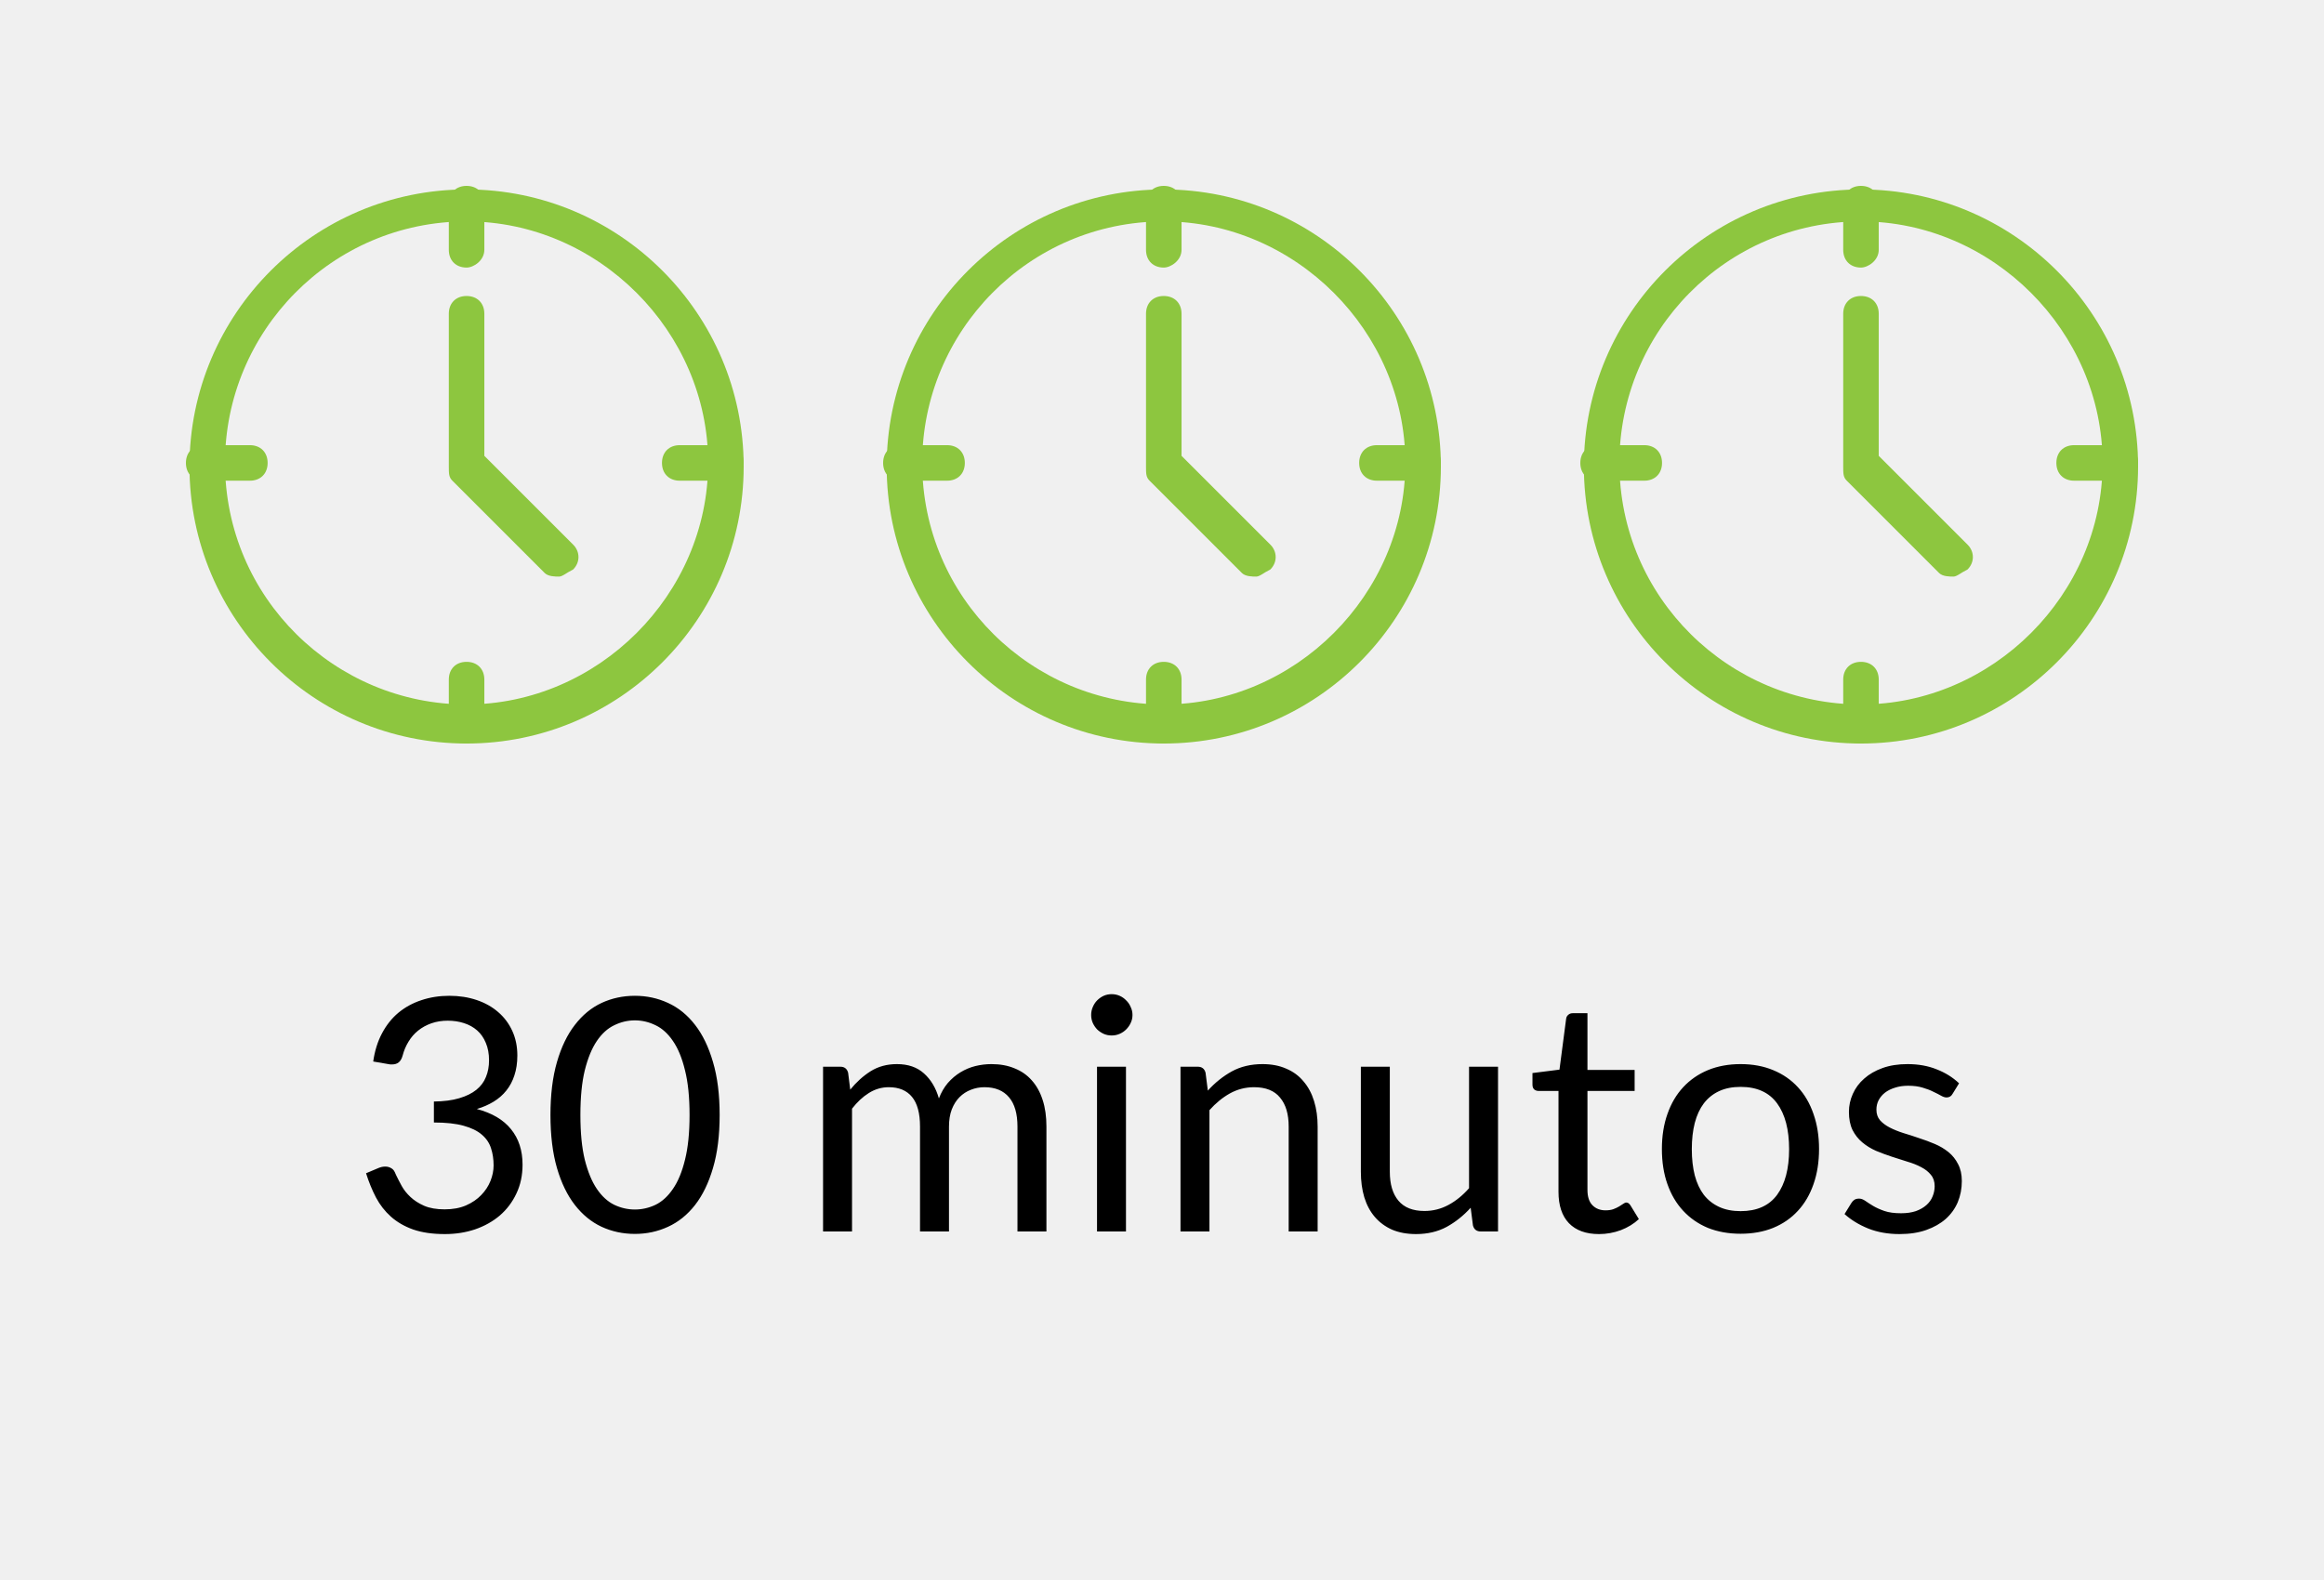
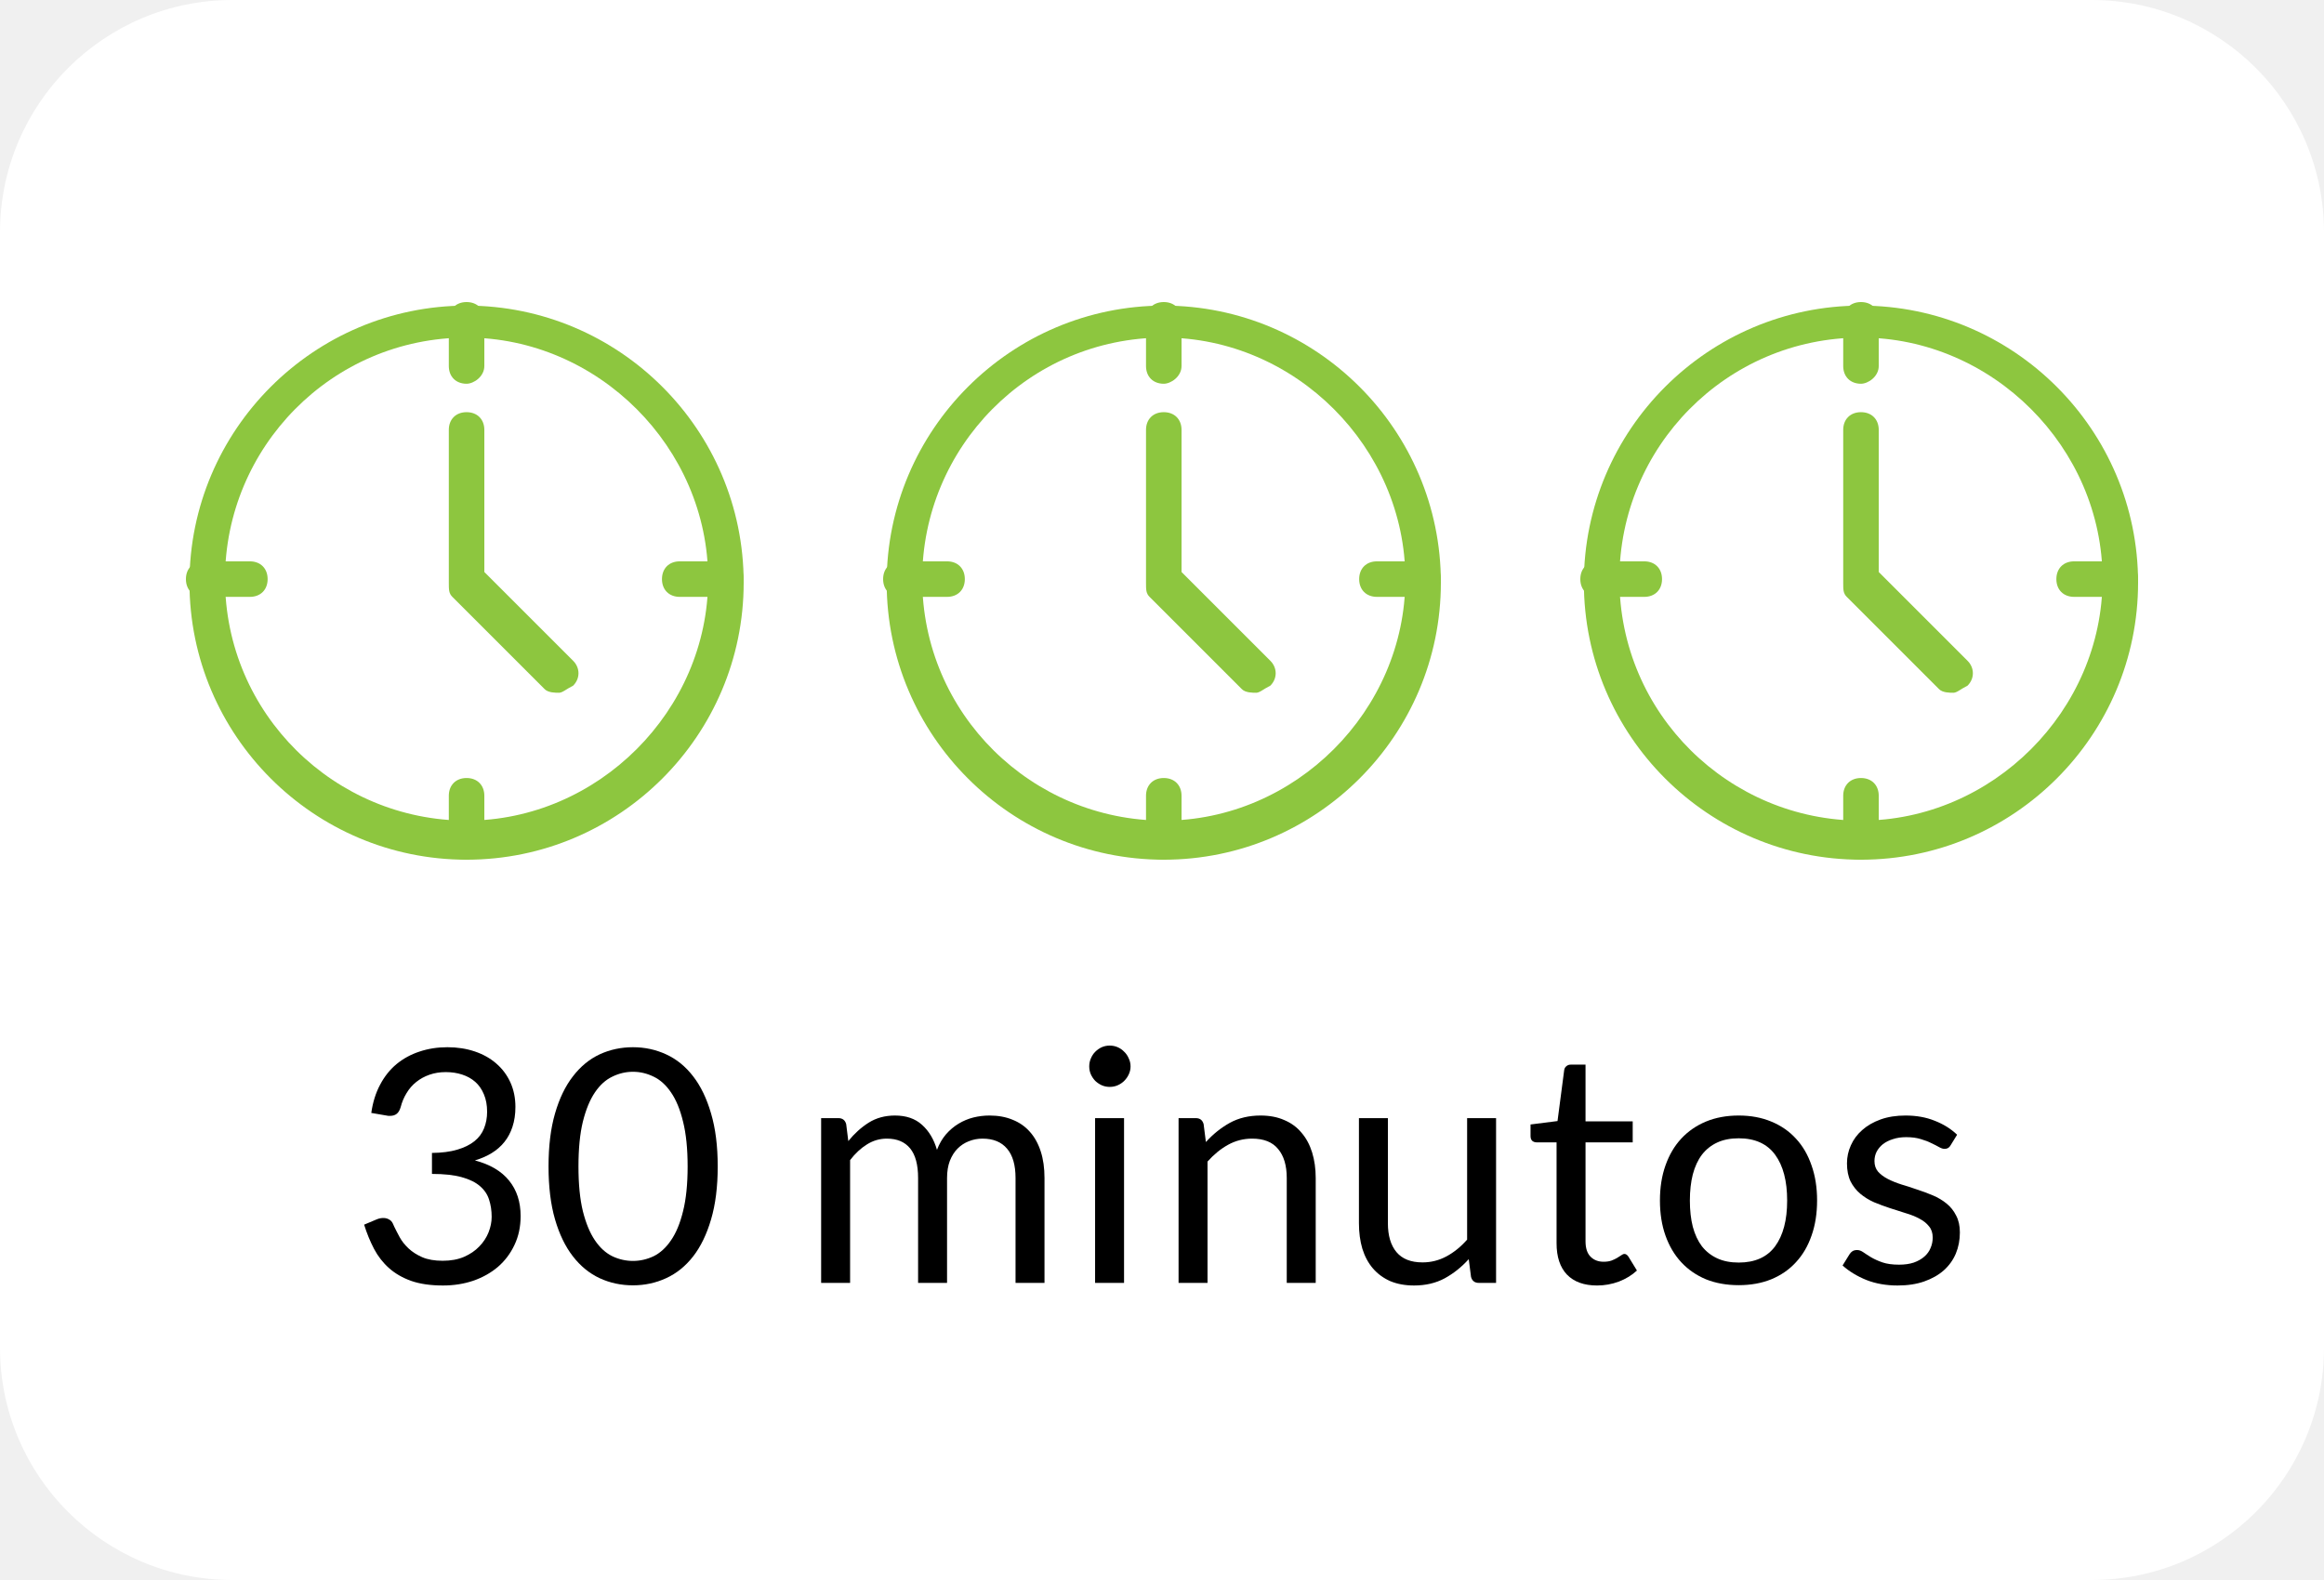
<svg xmlns="http://www.w3.org/2000/svg" width="100" height="68" viewBox="0 0 100 68" fill="none">
-   <path d="M20.077 32C13.503 32 8.153 26.65 8.153 20.076C8.153 13.503 13.503 8.153 20.077 8.153C26.65 8.153 32 13.503 32 20.076C32 26.65 26.65 32 20.077 32ZM20.077 9.529C14.268 9.529 9.682 14.268 9.682 19.924C9.682 25.733 14.421 30.318 20.077 30.318C25.733 30.318 30.471 25.58 30.471 19.924C30.471 14.268 25.733 9.529 20.077 9.529Z" fill="#8DC63F" />
-   <path d="M24.051 24.815C23.898 24.815 23.592 24.815 23.439 24.662L19.465 20.688C19.312 20.535 19.312 20.382 19.312 20.076V13.503C19.312 13.045 19.618 12.739 20.076 12.739C20.535 12.739 20.841 13.045 20.841 13.503V19.618L24.662 23.439C24.968 23.745 24.968 24.204 24.662 24.509C24.357 24.662 24.204 24.815 24.051 24.815Z" fill="#8DC63F" />
-   <path d="M31.235 20.688H29.248C28.79 20.688 28.484 20.382 28.484 19.924C28.484 19.465 28.79 19.159 29.248 19.159H31.235C31.694 19.159 32 19.465 32 19.924C32 20.382 31.694 20.688 31.235 20.688Z" fill="#8DC63F" />
-   <path d="M10.752 20.688H8.764C8.306 20.688 8 20.382 8 19.924C8 19.465 8.306 19.159 8.764 19.159H10.752C11.21 19.159 11.516 19.465 11.516 19.924C11.516 20.382 11.21 20.688 10.752 20.688Z" fill="#8DC63F" />
-   <path d="M20.076 32C19.618 32 19.312 31.694 19.312 31.236V29.248C19.312 28.79 19.618 28.484 20.076 28.484C20.535 28.484 20.841 28.79 20.841 29.248V31.236C20.841 31.694 20.382 32 20.076 32Z" fill="#8DC63F" />
-   <path d="M20.076 11.516C19.618 11.516 19.312 11.21 19.312 10.752V8.764C19.312 8.306 19.618 8 20.076 8C20.535 8 20.841 8.306 20.841 8.764V10.752C20.841 11.21 20.382 11.516 20.076 11.516Z" fill="#8DC63F" />
-   <path d="M50.077 32C43.503 32 38.153 26.65 38.153 20.076C38.153 13.503 43.503 8.153 50.077 8.153C56.65 8.153 62 13.503 62 20.076C62 26.65 56.65 32 50.077 32ZM50.077 9.529C44.268 9.529 39.682 14.268 39.682 19.924C39.682 25.733 44.421 30.318 50.077 30.318C55.733 30.318 60.471 25.58 60.471 19.924C60.471 14.268 55.733 9.529 50.077 9.529Z" fill="#8DC63F" />
-   <path d="M54.051 24.815C53.898 24.815 53.592 24.815 53.439 24.662L49.465 20.688C49.312 20.535 49.312 20.382 49.312 20.076V13.503C49.312 13.045 49.618 12.739 50.076 12.739C50.535 12.739 50.841 13.045 50.841 13.503V19.618L54.662 23.439C54.968 23.745 54.968 24.204 54.662 24.509C54.357 24.662 54.204 24.815 54.051 24.815Z" fill="#8DC63F" />
-   <path d="M61.236 20.688H59.248C58.79 20.688 58.484 20.382 58.484 19.924C58.484 19.465 58.79 19.159 59.248 19.159H61.236C61.694 19.159 62 19.465 62 19.924C62 20.382 61.694 20.688 61.236 20.688Z" fill="#8DC63F" />
-   <path d="M40.752 20.688H38.764C38.306 20.688 38 20.382 38 19.924C38 19.465 38.306 19.159 38.764 19.159H40.752C41.21 19.159 41.516 19.465 41.516 19.924C41.516 20.382 41.21 20.688 40.752 20.688Z" fill="#8DC63F" />
-   <path d="M50.076 32C49.618 32 49.312 31.694 49.312 31.236V29.248C49.312 28.79 49.618 28.484 50.076 28.484C50.535 28.484 50.841 28.79 50.841 29.248V31.236C50.841 31.694 50.382 32 50.076 32Z" fill="#8DC63F" />
-   <path d="M50.076 11.516C49.618 11.516 49.312 11.21 49.312 10.752V8.764C49.312 8.306 49.618 8 50.076 8C50.535 8 50.841 8.306 50.841 8.764V10.752C50.841 11.21 50.382 11.516 50.076 11.516Z" fill="#8DC63F" />
-   <path d="M80.077 32C73.503 32 68.153 26.65 68.153 20.076C68.153 13.503 73.503 8.153 80.077 8.153C86.65 8.153 92 13.503 92 20.076C92 26.65 86.65 32 80.077 32ZM80.077 9.529C74.268 9.529 69.682 14.268 69.682 19.924C69.682 25.733 74.421 30.318 80.077 30.318C85.733 30.318 90.472 25.58 90.472 19.924C90.472 14.268 85.733 9.529 80.077 9.529Z" fill="#8DC63F" />
-   <path d="M84.051 24.815C83.898 24.815 83.592 24.815 83.439 24.662L79.465 20.688C79.312 20.535 79.312 20.382 79.312 20.076V13.503C79.312 13.045 79.618 12.739 80.076 12.739C80.535 12.739 80.841 13.045 80.841 13.503V19.618L84.662 23.439C84.968 23.745 84.968 24.204 84.662 24.509C84.357 24.662 84.204 24.815 84.051 24.815Z" fill="#8DC63F" />
-   <path d="M91.236 20.688H89.248C88.79 20.688 88.484 20.382 88.484 19.924C88.484 19.465 88.79 19.159 89.248 19.159H91.236C91.694 19.159 92 19.465 92 19.924C92 20.382 91.694 20.688 91.236 20.688Z" fill="#8DC63F" />
-   <path d="M70.752 20.688H68.764C68.306 20.688 68 20.382 68 19.924C68 19.465 68.306 19.159 68.764 19.159H70.752C71.21 19.159 71.516 19.465 71.516 19.924C71.516 20.382 71.21 20.688 70.752 20.688Z" fill="#8DC63F" />
-   <path d="M80.076 32C79.618 32 79.312 31.694 79.312 31.236V29.248C79.312 28.79 79.618 28.484 80.076 28.484C80.535 28.484 80.841 28.79 80.841 29.248V31.236C80.841 31.694 80.382 32 80.076 32Z" fill="#8DC63F" />
-   <path d="M80.076 11.516C79.618 11.516 79.312 11.21 79.312 10.752V8.764C79.312 8.306 79.618 8 80.076 8C80.535 8 80.841 8.306 80.841 8.764V10.752C80.841 11.21 80.382 11.516 80.076 11.516Z" fill="#8DC63F" />
-   <path d="M19.335 42.857C19.76 42.857 20.152 42.918 20.511 43.039C20.87 43.16 21.178 43.333 21.435 43.557C21.696 43.781 21.899 44.052 22.044 44.369C22.189 44.686 22.261 45.039 22.261 45.426C22.261 45.743 22.219 46.028 22.135 46.28C22.056 46.527 21.939 46.747 21.785 46.938C21.636 47.125 21.454 47.283 21.239 47.414C21.024 47.545 20.784 47.65 20.518 47.729C21.171 47.902 21.661 48.191 21.988 48.597C22.319 49.003 22.485 49.512 22.485 50.123C22.485 50.585 22.396 51 22.219 51.369C22.046 51.738 21.808 52.053 21.505 52.314C21.202 52.571 20.847 52.769 20.441 52.909C20.04 53.044 19.608 53.112 19.146 53.112C18.614 53.112 18.159 53.047 17.781 52.916C17.403 52.781 17.083 52.596 16.822 52.363C16.561 52.13 16.346 51.854 16.178 51.537C16.01 51.215 15.868 50.867 15.751 50.494L16.283 50.27C16.381 50.228 16.479 50.207 16.577 50.207C16.67 50.207 16.752 50.228 16.822 50.27C16.897 50.307 16.953 50.368 16.99 50.452C16.999 50.471 17.009 50.492 17.018 50.515C17.027 50.534 17.037 50.555 17.046 50.578C17.111 50.713 17.191 50.867 17.284 51.04C17.377 51.208 17.503 51.367 17.662 51.516C17.821 51.665 18.017 51.791 18.25 51.894C18.488 51.997 18.782 52.048 19.132 52.048C19.482 52.048 19.788 51.992 20.049 51.88C20.315 51.763 20.534 51.614 20.707 51.432C20.884 51.25 21.017 51.047 21.106 50.823C21.195 50.599 21.239 50.377 21.239 50.158C21.239 49.887 21.202 49.64 21.127 49.416C21.057 49.192 20.926 48.998 20.735 48.835C20.548 48.672 20.287 48.543 19.951 48.45C19.62 48.357 19.193 48.31 18.67 48.31V47.407C19.095 47.402 19.456 47.356 19.755 47.267C20.058 47.178 20.306 47.057 20.497 46.903C20.688 46.749 20.826 46.565 20.91 46.35C20.999 46.135 21.043 45.897 21.043 45.636C21.043 45.347 20.996 45.095 20.903 44.88C20.814 44.665 20.691 44.488 20.532 44.348C20.373 44.208 20.184 44.103 19.965 44.033C19.75 43.963 19.517 43.928 19.265 43.928C19.013 43.928 18.78 43.965 18.565 44.04C18.35 44.115 18.159 44.22 17.991 44.355C17.828 44.486 17.69 44.644 17.578 44.831C17.466 45.013 17.382 45.211 17.326 45.426C17.289 45.561 17.233 45.659 17.158 45.72C17.083 45.781 16.988 45.811 16.871 45.811C16.848 45.811 16.822 45.811 16.794 45.811C16.771 45.806 16.743 45.802 16.71 45.797L16.059 45.685C16.124 45.228 16.25 44.824 16.437 44.474C16.624 44.119 16.859 43.823 17.144 43.585C17.433 43.347 17.762 43.167 18.131 43.046C18.504 42.92 18.906 42.857 19.335 42.857ZM30.966 47.988C30.966 48.865 30.87 49.626 30.679 50.27C30.492 50.909 30.236 51.439 29.909 51.859C29.582 52.279 29.195 52.592 28.747 52.797C28.304 53.002 27.828 53.105 27.319 53.105C26.806 53.105 26.327 53.002 25.884 52.797C25.445 52.592 25.063 52.279 24.736 51.859C24.409 51.439 24.153 50.909 23.966 50.27C23.779 49.626 23.686 48.865 23.686 47.988C23.686 47.111 23.779 46.35 23.966 45.706C24.153 45.062 24.409 44.53 24.736 44.11C25.063 43.685 25.445 43.37 25.884 43.165C26.327 42.96 26.806 42.857 27.319 42.857C27.828 42.857 28.304 42.96 28.747 43.165C29.195 43.37 29.582 43.685 29.909 44.11C30.236 44.53 30.492 45.062 30.679 45.706C30.87 46.35 30.966 47.111 30.966 47.988ZM29.671 47.988C29.671 47.223 29.606 46.581 29.475 46.063C29.349 45.54 29.176 45.12 28.957 44.803C28.742 44.486 28.493 44.259 28.208 44.124C27.923 43.984 27.627 43.914 27.319 43.914C27.011 43.914 26.715 43.984 26.43 44.124C26.145 44.259 25.896 44.486 25.681 44.803C25.466 45.12 25.294 45.54 25.163 46.063C25.037 46.581 24.974 47.223 24.974 47.988C24.974 48.753 25.037 49.395 25.163 49.913C25.294 50.431 25.466 50.849 25.681 51.166C25.896 51.483 26.145 51.712 26.43 51.852C26.715 51.987 27.011 52.055 27.319 52.055C27.627 52.055 27.923 51.987 28.208 51.852C28.493 51.712 28.742 51.483 28.957 51.166C29.176 50.849 29.349 50.431 29.475 49.913C29.606 49.395 29.671 48.753 29.671 47.988ZM35.416 53V45.909H36.158C36.336 45.909 36.447 45.995 36.494 46.168L36.585 46.896C36.846 46.574 37.138 46.31 37.46 46.105C37.787 45.9 38.165 45.797 38.594 45.797C39.075 45.797 39.462 45.93 39.756 46.196C40.055 46.462 40.27 46.821 40.4 47.274C40.498 47.017 40.627 46.796 40.785 46.609C40.949 46.422 41.13 46.268 41.331 46.147C41.532 46.026 41.744 45.937 41.968 45.881C42.197 45.825 42.428 45.797 42.661 45.797C43.035 45.797 43.366 45.858 43.655 45.979C43.949 46.096 44.197 46.268 44.397 46.497C44.602 46.726 44.759 47.008 44.866 47.344C44.974 47.675 45.027 48.056 45.027 48.485V53H43.781V48.485C43.781 47.93 43.66 47.51 43.417 47.225C43.175 46.936 42.822 46.791 42.36 46.791C42.155 46.791 41.959 46.828 41.772 46.903C41.59 46.973 41.429 47.078 41.289 47.218C41.149 47.358 41.037 47.535 40.953 47.75C40.874 47.96 40.834 48.205 40.834 48.485V53H39.588V48.485C39.588 47.916 39.474 47.491 39.245 47.211C39.017 46.931 38.683 46.791 38.244 46.791C37.936 46.791 37.649 46.875 37.383 47.043C37.122 47.206 36.882 47.43 36.662 47.715V53H35.416ZM48.45 45.909V53H47.204V45.909H48.45ZM48.73 43.683C48.73 43.804 48.705 43.919 48.653 44.026C48.606 44.129 48.541 44.222 48.457 44.306C48.378 44.385 48.285 44.448 48.177 44.495C48.07 44.542 47.956 44.565 47.834 44.565C47.713 44.565 47.599 44.542 47.491 44.495C47.389 44.448 47.295 44.385 47.211 44.306C47.132 44.222 47.069 44.129 47.022 44.026C46.975 43.919 46.952 43.804 46.952 43.683C46.952 43.562 46.975 43.447 47.022 43.34C47.069 43.228 47.132 43.132 47.211 43.053C47.295 42.969 47.389 42.904 47.491 42.857C47.599 42.81 47.713 42.787 47.834 42.787C47.956 42.787 48.07 42.81 48.177 42.857C48.285 42.904 48.378 42.969 48.457 43.053C48.541 43.132 48.606 43.228 48.653 43.34C48.705 43.447 48.73 43.562 48.73 43.683ZM50.796 53V45.909H51.538C51.716 45.909 51.828 45.995 51.874 46.168L51.972 46.938C52.28 46.597 52.623 46.322 53.001 46.112C53.384 45.902 53.825 45.797 54.324 45.797C54.712 45.797 55.052 45.862 55.346 45.993C55.645 46.119 55.892 46.301 56.088 46.539C56.289 46.772 56.441 47.055 56.543 47.386C56.646 47.717 56.697 48.084 56.697 48.485V53H55.451V48.485C55.451 47.948 55.328 47.533 55.08 47.239C54.838 46.94 54.464 46.791 53.96 46.791C53.592 46.791 53.246 46.88 52.924 47.057C52.607 47.234 52.313 47.475 52.042 47.778V53H50.796ZM59.803 45.909V50.431C59.803 50.968 59.927 51.383 60.175 51.677C60.422 51.971 60.795 52.118 61.294 52.118C61.658 52.118 62.002 52.032 62.324 51.859C62.645 51.686 62.942 51.446 63.212 51.138V45.909H64.459V53H63.717C63.539 53 63.427 52.914 63.38 52.741L63.282 51.978C62.974 52.319 62.629 52.594 62.246 52.804C61.864 53.009 61.425 53.112 60.931 53.112C60.543 53.112 60.2 53.049 59.901 52.923C59.608 52.792 59.36 52.61 59.16 52.377C58.959 52.144 58.807 51.861 58.705 51.53C58.606 51.199 58.557 50.832 58.557 50.431V45.909H59.803ZM68.804 53.112C68.244 53.112 67.812 52.956 67.509 52.643C67.21 52.33 67.061 51.88 67.061 51.292V46.952H66.207C66.132 46.952 66.069 46.931 66.018 46.889C65.966 46.842 65.941 46.772 65.941 46.679V46.182L67.103 46.035L67.39 43.844C67.399 43.774 67.43 43.718 67.481 43.676C67.532 43.629 67.597 43.606 67.677 43.606H68.307V46.049H70.337V46.952H68.307V51.208C68.307 51.507 68.379 51.728 68.524 51.873C68.668 52.018 68.855 52.09 69.084 52.09C69.215 52.09 69.326 52.074 69.42 52.041C69.518 52.004 69.602 51.964 69.672 51.922C69.742 51.88 69.8 51.843 69.847 51.81C69.898 51.773 69.942 51.754 69.98 51.754C70.045 51.754 70.103 51.794 70.155 51.873L70.519 52.468C70.304 52.669 70.045 52.827 69.742 52.944C69.439 53.056 69.126 53.112 68.804 53.112ZM74.897 45.797C75.415 45.797 75.882 45.883 76.297 46.056C76.718 46.229 77.072 46.474 77.362 46.791C77.656 47.108 77.879 47.493 78.034 47.946C78.192 48.394 78.272 48.896 78.272 49.451C78.272 50.011 78.192 50.515 78.034 50.963C77.879 51.411 77.656 51.794 77.362 52.111C77.072 52.428 76.718 52.673 76.297 52.846C75.882 53.014 75.415 53.098 74.897 53.098C74.379 53.098 73.91 53.014 73.49 52.846C73.075 52.673 72.721 52.428 72.427 52.111C72.132 51.794 71.906 51.411 71.748 50.963C71.589 50.515 71.51 50.011 71.51 49.451C71.51 48.896 71.589 48.394 71.748 47.946C71.906 47.493 72.132 47.108 72.427 46.791C72.721 46.474 73.075 46.229 73.49 46.056C73.91 45.883 74.379 45.797 74.897 45.797ZM74.897 52.125C75.597 52.125 76.12 51.892 76.466 51.425C76.811 50.954 76.984 50.298 76.984 49.458C76.984 48.613 76.811 47.955 76.466 47.484C76.12 47.013 75.597 46.777 74.897 46.777C74.543 46.777 74.235 46.838 73.974 46.959C73.712 47.08 73.493 47.255 73.316 47.484C73.143 47.713 73.012 47.995 72.924 48.331C72.84 48.662 72.797 49.038 72.797 49.458C72.797 49.878 72.84 50.254 72.924 50.585C73.012 50.916 73.143 51.196 73.316 51.425C73.493 51.649 73.712 51.822 73.974 51.943C74.235 52.064 74.543 52.125 74.897 52.125ZM84.017 47.078C83.961 47.181 83.874 47.232 83.758 47.232C83.688 47.232 83.608 47.206 83.52 47.155C83.431 47.104 83.321 47.048 83.191 46.987C83.065 46.922 82.913 46.863 82.736 46.812C82.558 46.756 82.348 46.728 82.106 46.728C81.896 46.728 81.707 46.756 81.539 46.812C81.371 46.863 81.226 46.936 81.105 47.029C80.988 47.122 80.897 47.232 80.832 47.358C80.771 47.479 80.741 47.612 80.741 47.757C80.741 47.939 80.792 48.091 80.895 48.212C81.002 48.333 81.142 48.438 81.315 48.527C81.487 48.616 81.683 48.695 81.903 48.765C82.122 48.83 82.346 48.903 82.575 48.982C82.808 49.057 83.034 49.141 83.254 49.234C83.473 49.327 83.669 49.444 83.842 49.584C84.014 49.724 84.152 49.897 84.255 50.102C84.362 50.303 84.416 50.545 84.416 50.83C84.416 51.157 84.357 51.46 84.241 51.74C84.124 52.015 83.951 52.256 83.723 52.461C83.494 52.662 83.214 52.82 82.883 52.937C82.551 53.054 82.169 53.112 81.735 53.112C81.24 53.112 80.792 53.033 80.391 52.874C79.989 52.711 79.649 52.503 79.369 52.251L79.663 51.775C79.7 51.714 79.744 51.668 79.796 51.635C79.847 51.602 79.915 51.586 79.999 51.586C80.083 51.586 80.171 51.619 80.265 51.684C80.358 51.749 80.47 51.822 80.601 51.901C80.736 51.98 80.897 52.053 81.084 52.118C81.275 52.183 81.513 52.216 81.798 52.216C82.04 52.216 82.253 52.186 82.435 52.125C82.617 52.06 82.768 51.973 82.89 51.866C83.011 51.759 83.1 51.635 83.156 51.495C83.216 51.355 83.247 51.206 83.247 51.047C83.247 50.851 83.193 50.69 83.086 50.564C82.983 50.433 82.845 50.324 82.673 50.235C82.5 50.142 82.302 50.062 82.078 49.997C81.858 49.927 81.632 49.855 81.399 49.78C81.17 49.705 80.944 49.621 80.72 49.528C80.5 49.43 80.304 49.309 80.132 49.164C79.959 49.019 79.819 48.842 79.712 48.632C79.609 48.417 79.558 48.158 79.558 47.855C79.558 47.584 79.614 47.325 79.726 47.078C79.838 46.826 80.001 46.607 80.216 46.42C80.43 46.229 80.694 46.077 81.007 45.965C81.319 45.853 81.676 45.797 82.078 45.797C82.544 45.797 82.962 45.872 83.331 46.021C83.704 46.166 84.026 46.366 84.297 46.623L84.017 47.078Z" fill="black" />
+   <rect width="100" height="68" rx="10" fill="white" />
+   <path d="M20.077 37C13.503 37 8.153 31.65 8.153 25.076C8.153 18.503 13.503 13.153 20.077 13.153C26.65 13.153 32 18.503 32 25.076C32 31.65 26.65 37 20.077 37ZM20.077 14.529C14.268 14.529 9.682 19.267 9.682 24.924C9.682 30.733 14.421 35.318 20.077 35.318C25.733 35.318 30.471 30.58 30.471 24.924C30.471 19.267 25.733 14.529 20.077 14.529Z" fill="#8DC63F" />
+   <path d="M24.051 29.815C23.898 29.815 23.592 29.815 23.439 29.662L19.465 25.688C19.312 25.535 19.312 25.382 19.312 25.076V18.503C19.312 18.044 19.618 17.739 20.076 17.739C20.535 17.739 20.841 18.044 20.841 18.503V24.618L24.662 28.439C24.968 28.745 24.968 29.204 24.662 29.509C24.357 29.662 24.204 29.815 24.051 29.815Z" fill="#8DC63F" />
+   <path d="M31.235 25.688H29.248C28.79 25.688 28.484 25.382 28.484 24.924C28.484 24.465 28.79 24.159 29.248 24.159H31.235C31.694 24.159 32 24.465 32 24.924C32 25.382 31.694 25.688 31.235 25.688Z" fill="#8DC63F" />
+   <path d="M10.752 25.688H8.764C8.306 25.688 8 25.382 8 24.924C8 24.465 8.306 24.159 8.764 24.159H10.752C11.21 24.159 11.516 24.465 11.516 24.924C11.516 25.382 11.21 25.688 10.752 25.688Z" fill="#8DC63F" />
+   <path d="M20.076 37C19.618 37 19.312 36.694 19.312 36.236V34.248C19.312 33.79 19.618 33.484 20.076 33.484C20.535 33.484 20.841 33.79 20.841 34.248V36.236C20.841 36.694 20.382 37 20.076 37Z" fill="#8DC63F" />
+   <path d="M20.076 16.516C19.618 16.516 19.312 16.21 19.312 15.752V13.764C19.312 13.306 19.618 13 20.076 13C20.535 13 20.841 13.306 20.841 13.764V15.752C20.841 16.21 20.382 16.516 20.076 16.516Z" fill="#8DC63F" />
+   <path d="M50.077 37C43.503 37 38.153 31.65 38.153 25.076C38.153 18.503 43.503 13.153 50.077 13.153C56.65 13.153 62 18.503 62 25.076C62 31.65 56.65 37 50.077 37ZM50.077 14.529C44.268 14.529 39.682 19.267 39.682 24.924C39.682 30.733 44.42 35.318 50.077 35.318C55.733 35.318 60.471 30.58 60.471 24.924C60.471 19.267 55.733 14.529 50.077 14.529Z" fill="#8DC63F" />
+   <path d="M54.051 29.815C53.898 29.815 53.592 29.815 53.439 29.662L49.465 25.688C49.312 25.535 49.312 25.382 49.312 25.076V18.503C49.312 18.044 49.618 17.739 50.076 17.739C50.535 17.739 50.841 18.044 50.841 18.503V24.618L54.662 28.439C54.968 28.745 54.968 29.204 54.662 29.509C54.356 29.662 54.204 29.815 54.051 29.815Z" fill="#8DC63F" />
+   <path d="M61.236 25.688H59.248C58.79 25.688 58.484 25.382 58.484 24.924C58.484 24.465 58.79 24.159 59.248 24.159H61.236C61.694 24.159 62 24.465 62 24.924C62 25.382 61.694 25.688 61.236 25.688Z" fill="#8DC63F" />
+   <path d="M40.752 25.688H38.764C38.306 25.688 38 25.382 38 24.924C38 24.465 38.306 24.159 38.764 24.159H40.752C41.21 24.159 41.516 24.465 41.516 24.924C41.516 25.382 41.21 25.688 40.752 25.688Z" fill="#8DC63F" />
+   <path d="M50.076 37C49.618 37 49.312 36.694 49.312 36.236V34.248C49.312 33.79 49.618 33.484 50.076 33.484C50.535 33.484 50.841 33.79 50.841 34.248V36.236C50.841 36.694 50.382 37 50.076 37Z" fill="#8DC63F" />
+   <path d="M50.076 16.516C49.618 16.516 49.312 16.21 49.312 15.752V13.764C49.312 13.306 49.618 13 50.076 13C50.535 13 50.841 13.306 50.841 13.764V15.752C50.841 16.21 50.382 16.516 50.076 16.516Z" fill="#8DC63F" />
+   <path d="M80.077 37C73.503 37 68.153 31.65 68.153 25.076C68.153 18.503 73.503 13.153 80.077 13.153C86.65 13.153 92 18.503 92 25.076C92 31.65 86.65 37 80.077 37ZM80.077 14.529C74.268 14.529 69.682 19.267 69.682 24.924C69.682 30.733 74.421 35.318 80.077 35.318C85.733 35.318 90.471 30.58 90.471 24.924C90.471 19.267 85.733 14.529 80.077 14.529Z" fill="#8DC63F" />
+   <path d="M84.051 29.815C83.898 29.815 83.592 29.815 83.439 29.662L79.465 25.688C79.312 25.535 79.312 25.382 79.312 25.076V18.503C79.312 18.044 79.618 17.739 80.076 17.739C80.535 17.739 80.841 18.044 80.841 18.503V24.618L84.662 28.439C84.968 28.745 84.968 29.204 84.662 29.509C84.356 29.662 84.204 29.815 84.051 29.815Z" fill="#8DC63F" />
+   <path d="M91.236 25.688H89.248C88.79 25.688 88.484 25.382 88.484 24.924C88.484 24.465 88.79 24.159 89.248 24.159H91.236C91.694 24.159 92 24.465 92 24.924C92 25.382 91.694 25.688 91.236 25.688Z" fill="#8DC63F" />
+   <path d="M70.752 25.688H68.764C68.306 25.688 68 25.382 68 24.924C68 24.465 68.306 24.159 68.764 24.159H70.752C71.21 24.159 71.516 24.465 71.516 24.924C71.516 25.382 71.21 25.688 70.752 25.688Z" fill="#8DC63F" />
+   <path d="M80.076 37C79.618 37 79.312 36.694 79.312 36.236V34.248C79.312 33.79 79.618 33.484 80.076 33.484C80.535 33.484 80.841 33.79 80.841 34.248V36.236C80.841 36.694 80.382 37 80.076 37Z" fill="#8DC63F" />
+   <path d="M80.076 16.516C79.618 16.516 79.312 16.21 79.312 15.752V13.764C79.312 13.306 79.618 13 80.076 13C80.535 13 80.841 13.306 80.841 13.764V15.752C80.841 16.21 80.382 16.516 80.076 16.516Z" fill="#8DC63F" />
+   <path d="M19.252 45.07C19.676 45.07 20.068 45.131 20.428 45.252C20.787 45.373 21.095 45.546 21.352 45.77C21.613 45.994 21.816 46.265 21.961 46.582C22.105 46.899 22.178 47.252 22.178 47.639C22.178 47.956 22.136 48.241 22.052 48.493C21.972 48.74 21.856 48.96 21.702 49.151C21.552 49.338 21.37 49.496 21.156 49.627C20.941 49.758 20.701 49.863 20.435 49.942C21.088 50.115 21.578 50.404 21.905 50.81C22.236 51.216 22.402 51.725 22.402 52.336C22.402 52.798 22.313 53.213 22.136 53.582C21.963 53.951 21.725 54.266 21.422 54.527C21.118 54.784 20.764 54.982 20.358 55.122C19.956 55.257 19.525 55.325 19.063 55.325C18.531 55.325 18.076 55.26 17.698 55.129C17.32 54.994 17 54.809 16.739 54.576C16.477 54.343 16.263 54.067 16.095 53.75C15.927 53.428 15.784 53.08 15.668 52.707L16.2 52.483C16.298 52.441 16.396 52.42 16.494 52.42C16.587 52.42 16.669 52.441 16.739 52.483C16.813 52.52 16.869 52.581 16.907 52.665C16.916 52.684 16.925 52.705 16.935 52.728C16.944 52.747 16.953 52.768 16.963 52.791C17.028 52.926 17.107 53.08 17.201 53.253C17.294 53.421 17.42 53.58 17.579 53.729C17.737 53.878 17.933 54.004 18.167 54.107C18.405 54.21 18.699 54.261 19.049 54.261C19.399 54.261 19.704 54.205 19.966 54.093C20.232 53.976 20.451 53.827 20.624 53.645C20.801 53.463 20.934 53.26 21.023 53.036C21.111 52.812 21.156 52.59 21.156 52.371C21.156 52.1 21.118 51.853 21.044 51.629C20.974 51.405 20.843 51.211 20.652 51.048C20.465 50.885 20.204 50.756 19.868 50.663C19.536 50.57 19.109 50.523 18.587 50.523V49.62C19.011 49.615 19.373 49.569 19.672 49.48C19.975 49.391 20.222 49.27 20.414 49.116C20.605 48.962 20.743 48.778 20.827 48.563C20.915 48.348 20.96 48.11 20.96 47.849C20.96 47.56 20.913 47.308 20.82 47.093C20.731 46.878 20.607 46.701 20.449 46.561C20.29 46.421 20.101 46.316 19.882 46.246C19.667 46.176 19.434 46.141 19.182 46.141C18.93 46.141 18.696 46.178 18.482 46.253C18.267 46.328 18.076 46.433 17.908 46.568C17.744 46.699 17.607 46.857 17.495 47.044C17.383 47.226 17.299 47.424 17.243 47.639C17.205 47.774 17.149 47.872 17.075 47.933C17 47.994 16.904 48.024 16.788 48.024C16.764 48.024 16.739 48.024 16.711 48.024C16.687 48.019 16.659 48.015 16.627 48.01L15.976 47.898C16.041 47.441 16.167 47.037 16.354 46.687C16.54 46.332 16.776 46.036 17.061 45.798C17.35 45.56 17.679 45.38 18.048 45.259C18.421 45.133 18.822 45.07 19.252 45.07Z" fill="black" />
+   <path d="M30.883 50.201C30.883 51.078 30.787 51.839 30.596 52.483C30.409 53.122 30.152 53.652 29.826 54.072C29.499 54.492 29.112 54.805 28.664 55.01C28.22 55.215 27.744 55.318 27.236 55.318C26.722 55.318 26.244 55.215 25.801 55.01C25.362 54.805 24.979 54.492 24.653 54.072C24.326 53.652 24.069 53.122 23.883 52.483C23.696 51.839 23.603 51.078 23.603 50.201C23.603 49.324 23.696 48.563 23.883 47.919C24.069 47.275 24.326 46.743 24.653 46.323C24.979 45.898 25.362 45.583 25.801 45.378C26.244 45.173 26.722 45.07 27.236 45.07C27.744 45.07 28.22 45.173 28.664 45.378C29.112 45.583 29.499 45.898 29.826 46.323C30.152 46.743 30.409 47.275 30.596 47.919C30.787 48.563 30.883 49.324 30.883 50.201ZM29.588 50.201C29.588 49.436 29.522 48.794 29.392 48.276C29.266 47.753 29.093 47.333 28.874 47.016C28.659 46.699 28.409 46.472 28.125 46.337C27.84 46.197 27.544 46.127 27.236 46.127C26.928 46.127 26.631 46.197 26.347 46.337C26.062 46.472 25.812 46.699 25.598 47.016C25.383 47.333 25.21 47.753 25.08 48.276C24.954 48.794 24.891 49.436 24.891 50.201C24.891 50.966 24.954 51.608 25.08 52.126C25.21 52.644 25.383 53.062 25.598 53.379C25.812 53.696 26.062 53.925 26.347 54.065C26.631 54.2 26.928 54.268 27.236 54.268C27.544 54.268 27.84 54.2 28.125 54.065C28.409 53.925 28.659 53.696 28.874 53.379C29.093 53.062 29.266 52.644 29.392 52.126C29.522 51.608 29.588 50.966 29.588 50.201Z" fill="black" />
+   <path d="M35.333 55.213V48.122H36.075C36.252 48.122 36.364 48.208 36.411 48.381L36.502 49.109C36.763 48.787 37.055 48.523 37.377 48.318C37.703 48.113 38.081 48.01 38.511 48.01C38.992 48.01 39.379 48.143 39.673 48.409C39.971 48.675 40.186 49.034 40.317 49.487C40.415 49.23 40.543 49.009 40.702 48.822C40.865 48.635 41.047 48.481 41.248 48.36C41.449 48.239 41.661 48.15 41.885 48.094C42.114 48.038 42.344 48.01 42.578 48.01C42.951 48.01 43.282 48.071 43.572 48.192C43.866 48.309 44.113 48.481 44.314 48.71C44.519 48.939 44.675 49.221 44.783 49.557C44.89 49.888 44.944 50.269 44.944 50.698V55.213H43.698V50.698C43.698 50.143 43.577 49.723 43.334 49.438C43.091 49.149 42.739 49.004 42.277 49.004C42.072 49.004 41.876 49.041 41.689 49.116C41.507 49.186 41.346 49.291 41.206 49.431C41.066 49.571 40.954 49.748 40.87 49.963C40.791 50.173 40.751 50.418 40.751 50.698V55.213H39.505V50.698C39.505 50.129 39.391 49.704 39.162 49.424C38.933 49.144 38.599 49.004 38.161 49.004C37.853 49.004 37.566 49.088 37.3 49.256C37.038 49.419 36.798 49.643 36.579 49.928V55.213H35.333Z" fill="black" />
+   <path d="M48.367 48.122V55.213H47.121V48.122H48.367ZM48.647 45.896C48.647 46.017 48.621 46.132 48.57 46.239C48.523 46.342 48.458 46.435 48.374 46.519C48.294 46.598 48.201 46.661 48.094 46.708C47.986 46.755 47.872 46.778 47.751 46.778C47.63 46.778 47.515 46.755 47.408 46.708C47.305 46.661 47.212 46.598 47.128 46.519C47.048 46.435 46.986 46.342 46.939 46.239C46.892 46.132 46.869 46.017 46.869 45.896C46.869 45.775 46.892 45.66 46.939 45.553C46.986 45.441 47.048 45.345 47.128 45.266C47.212 45.182 47.305 45.117 47.408 45.07C47.515 45.023 47.63 45 47.751 45C47.872 45 47.986 45.023 48.094 45.07C48.201 45.117 48.294 45.182 48.374 45.266C48.458 45.345 48.523 45.441 48.57 45.553C48.621 45.66 48.647 45.775 48.647 45.896Z" fill="black" />
+   <path d="M50.713 55.213V48.122H51.455C51.632 48.122 51.744 48.208 51.791 48.381L51.889 49.151C52.197 48.81 52.54 48.535 52.918 48.325C53.3 48.115 53.742 48.01 54.241 48.01C54.628 48.01 54.969 48.075 55.263 48.206C55.562 48.332 55.809 48.514 56.005 48.752C56.206 48.985 56.357 49.268 56.46 49.599C56.562 49.93 56.614 50.297 56.614 50.698V55.213H55.368V50.698C55.368 50.161 55.244 49.746 54.997 49.452C54.754 49.153 54.381 49.004 53.877 49.004C53.508 49.004 53.163 49.093 52.841 49.27C52.523 49.447 52.23 49.688 51.959 49.991V55.213H50.713Z" fill="black" />
+   <path d="M59.72 48.122V52.644C59.72 53.181 59.844 53.596 60.091 53.89C60.339 54.184 60.712 54.331 61.211 54.331C61.575 54.331 61.918 54.245 62.24 54.072C62.562 53.899 62.858 53.659 63.129 53.351V48.122H64.375V55.213H63.633C63.456 55.213 63.344 55.127 63.297 54.954L63.199 54.191C62.891 54.532 62.546 54.807 62.163 55.017C61.781 55.222 61.342 55.325 60.847 55.325C60.46 55.325 60.117 55.262 59.818 55.136C59.524 55.005 59.277 54.823 59.076 54.59C58.876 54.357 58.724 54.074 58.621 53.743C58.523 53.412 58.474 53.045 58.474 52.644V48.122H59.72Z" fill="black" />
+   <path d="M68.721 55.325C68.16 55.325 67.729 55.169 67.425 54.856C67.127 54.543 66.978 54.093 66.978 53.505V49.165H66.124C66.049 49.165 65.986 49.144 65.934 49.102C65.883 49.055 65.858 48.985 65.858 48.892V48.395L67.019 48.248L67.306 46.057C67.316 45.987 67.346 45.931 67.397 45.889C67.449 45.842 67.514 45.819 67.594 45.819H68.224V48.262H70.254V49.165H68.224V53.421C68.224 53.72 68.296 53.941 68.441 54.086C68.585 54.231 68.772 54.303 69.001 54.303C69.131 54.303 69.243 54.287 69.337 54.254C69.434 54.217 69.519 54.177 69.588 54.135C69.659 54.093 69.717 54.056 69.763 54.023C69.815 53.986 69.859 53.967 69.897 53.967C69.962 53.967 70.02 54.007 70.072 54.086L70.436 54.681C70.221 54.882 69.962 55.04 69.659 55.157C69.355 55.269 69.043 55.325 68.721 55.325Z" fill="black" />
+   <path d="M74.814 48.01C75.332 48.01 75.799 48.096 76.214 48.269C76.634 48.442 76.989 48.687 77.278 49.004C77.572 49.321 77.796 49.706 77.95 50.159C78.109 50.607 78.188 51.109 78.188 51.664C78.188 52.224 78.109 52.728 77.95 53.176C77.796 53.624 77.572 54.007 77.278 54.324C76.989 54.641 76.634 54.886 76.214 55.059C75.799 55.227 75.332 55.311 74.814 55.311C74.296 55.311 73.827 55.227 73.407 55.059C72.992 54.886 72.637 54.641 72.343 54.324C72.049 54.007 71.823 53.624 71.664 53.176C71.505 52.728 71.426 52.224 71.426 51.664C71.426 51.109 71.505 50.607 71.664 50.159C71.823 49.706 72.049 49.321 72.343 49.004C72.637 48.687 72.992 48.442 73.407 48.269C73.827 48.096 74.296 48.01 74.814 48.01ZM74.814 54.338C75.514 54.338 76.037 54.105 76.382 53.638C76.728 53.167 76.9 52.511 76.9 51.671C76.9 50.826 76.728 50.168 76.382 49.697C76.037 49.226 75.514 48.99 74.814 48.99C74.46 48.99 74.151 49.051 73.89 49.172C73.629 49.293 73.409 49.468 73.232 49.697C73.059 49.926 72.929 50.208 72.84 50.544C72.756 50.875 72.714 51.251 72.714 51.671C72.714 52.091 72.756 52.467 72.84 52.798C72.929 53.129 73.059 53.409 73.232 53.638C73.409 53.862 73.629 54.035 73.89 54.156C74.151 54.277 74.46 54.338 74.814 54.338Z" fill="black" />
+   <path d="M83.933 49.291C83.877 49.394 83.791 49.445 83.674 49.445C83.604 49.445 83.525 49.419 83.436 49.368C83.348 49.317 83.238 49.261 83.107 49.2C82.981 49.135 82.83 49.076 82.652 49.025C82.475 48.969 82.265 48.941 82.022 48.941C81.812 48.941 81.623 48.969 81.455 49.025C81.287 49.076 81.143 49.149 81.021 49.242C80.905 49.335 80.814 49.445 80.748 49.571C80.688 49.692 80.657 49.825 80.657 49.97C80.657 50.152 80.709 50.304 80.811 50.425C80.919 50.546 81.059 50.651 81.231 50.74C81.404 50.829 81.6 50.908 81.819 50.978C82.039 51.043 82.263 51.116 82.491 51.195C82.725 51.27 82.951 51.354 83.17 51.447C83.39 51.54 83.586 51.657 83.758 51.797C83.931 51.937 84.069 52.11 84.171 52.315C84.279 52.516 84.332 52.758 84.332 53.043C84.332 53.37 84.274 53.673 84.157 53.953C84.041 54.228 83.868 54.469 83.639 54.674C83.411 54.875 83.131 55.033 82.799 55.15C82.468 55.267 82.085 55.325 81.651 55.325C81.157 55.325 80.709 55.246 80.307 55.087C79.906 54.924 79.565 54.716 79.285 54.464L79.579 53.988C79.617 53.927 79.661 53.881 79.712 53.848C79.764 53.815 79.831 53.799 79.915 53.799C79.999 53.799 80.088 53.832 80.181 53.897C80.275 53.962 80.387 54.035 80.517 54.114C80.653 54.193 80.814 54.266 81 54.331C81.192 54.396 81.43 54.429 81.714 54.429C81.957 54.429 82.169 54.399 82.351 54.338C82.533 54.273 82.685 54.186 82.806 54.079C82.928 53.972 83.016 53.848 83.072 53.708C83.133 53.568 83.163 53.419 83.163 53.26C83.163 53.064 83.11 52.903 83.002 52.777C82.9 52.646 82.762 52.537 82.589 52.448C82.417 52.355 82.218 52.275 81.994 52.21C81.775 52.14 81.549 52.068 81.315 51.993C81.087 51.918 80.86 51.834 80.636 51.741C80.417 51.643 80.221 51.522 80.048 51.377C79.876 51.232 79.736 51.055 79.628 50.845C79.526 50.63 79.474 50.371 79.474 50.068C79.474 49.797 79.53 49.538 79.642 49.291C79.754 49.039 79.918 48.82 80.132 48.633C80.347 48.442 80.611 48.29 80.923 48.178C81.236 48.066 81.593 48.01 81.994 48.01C82.461 48.01 82.879 48.085 83.247 48.234C83.621 48.379 83.943 48.579 84.213 48.836L83.933 49.291Z" fill="black" />
</svg>
